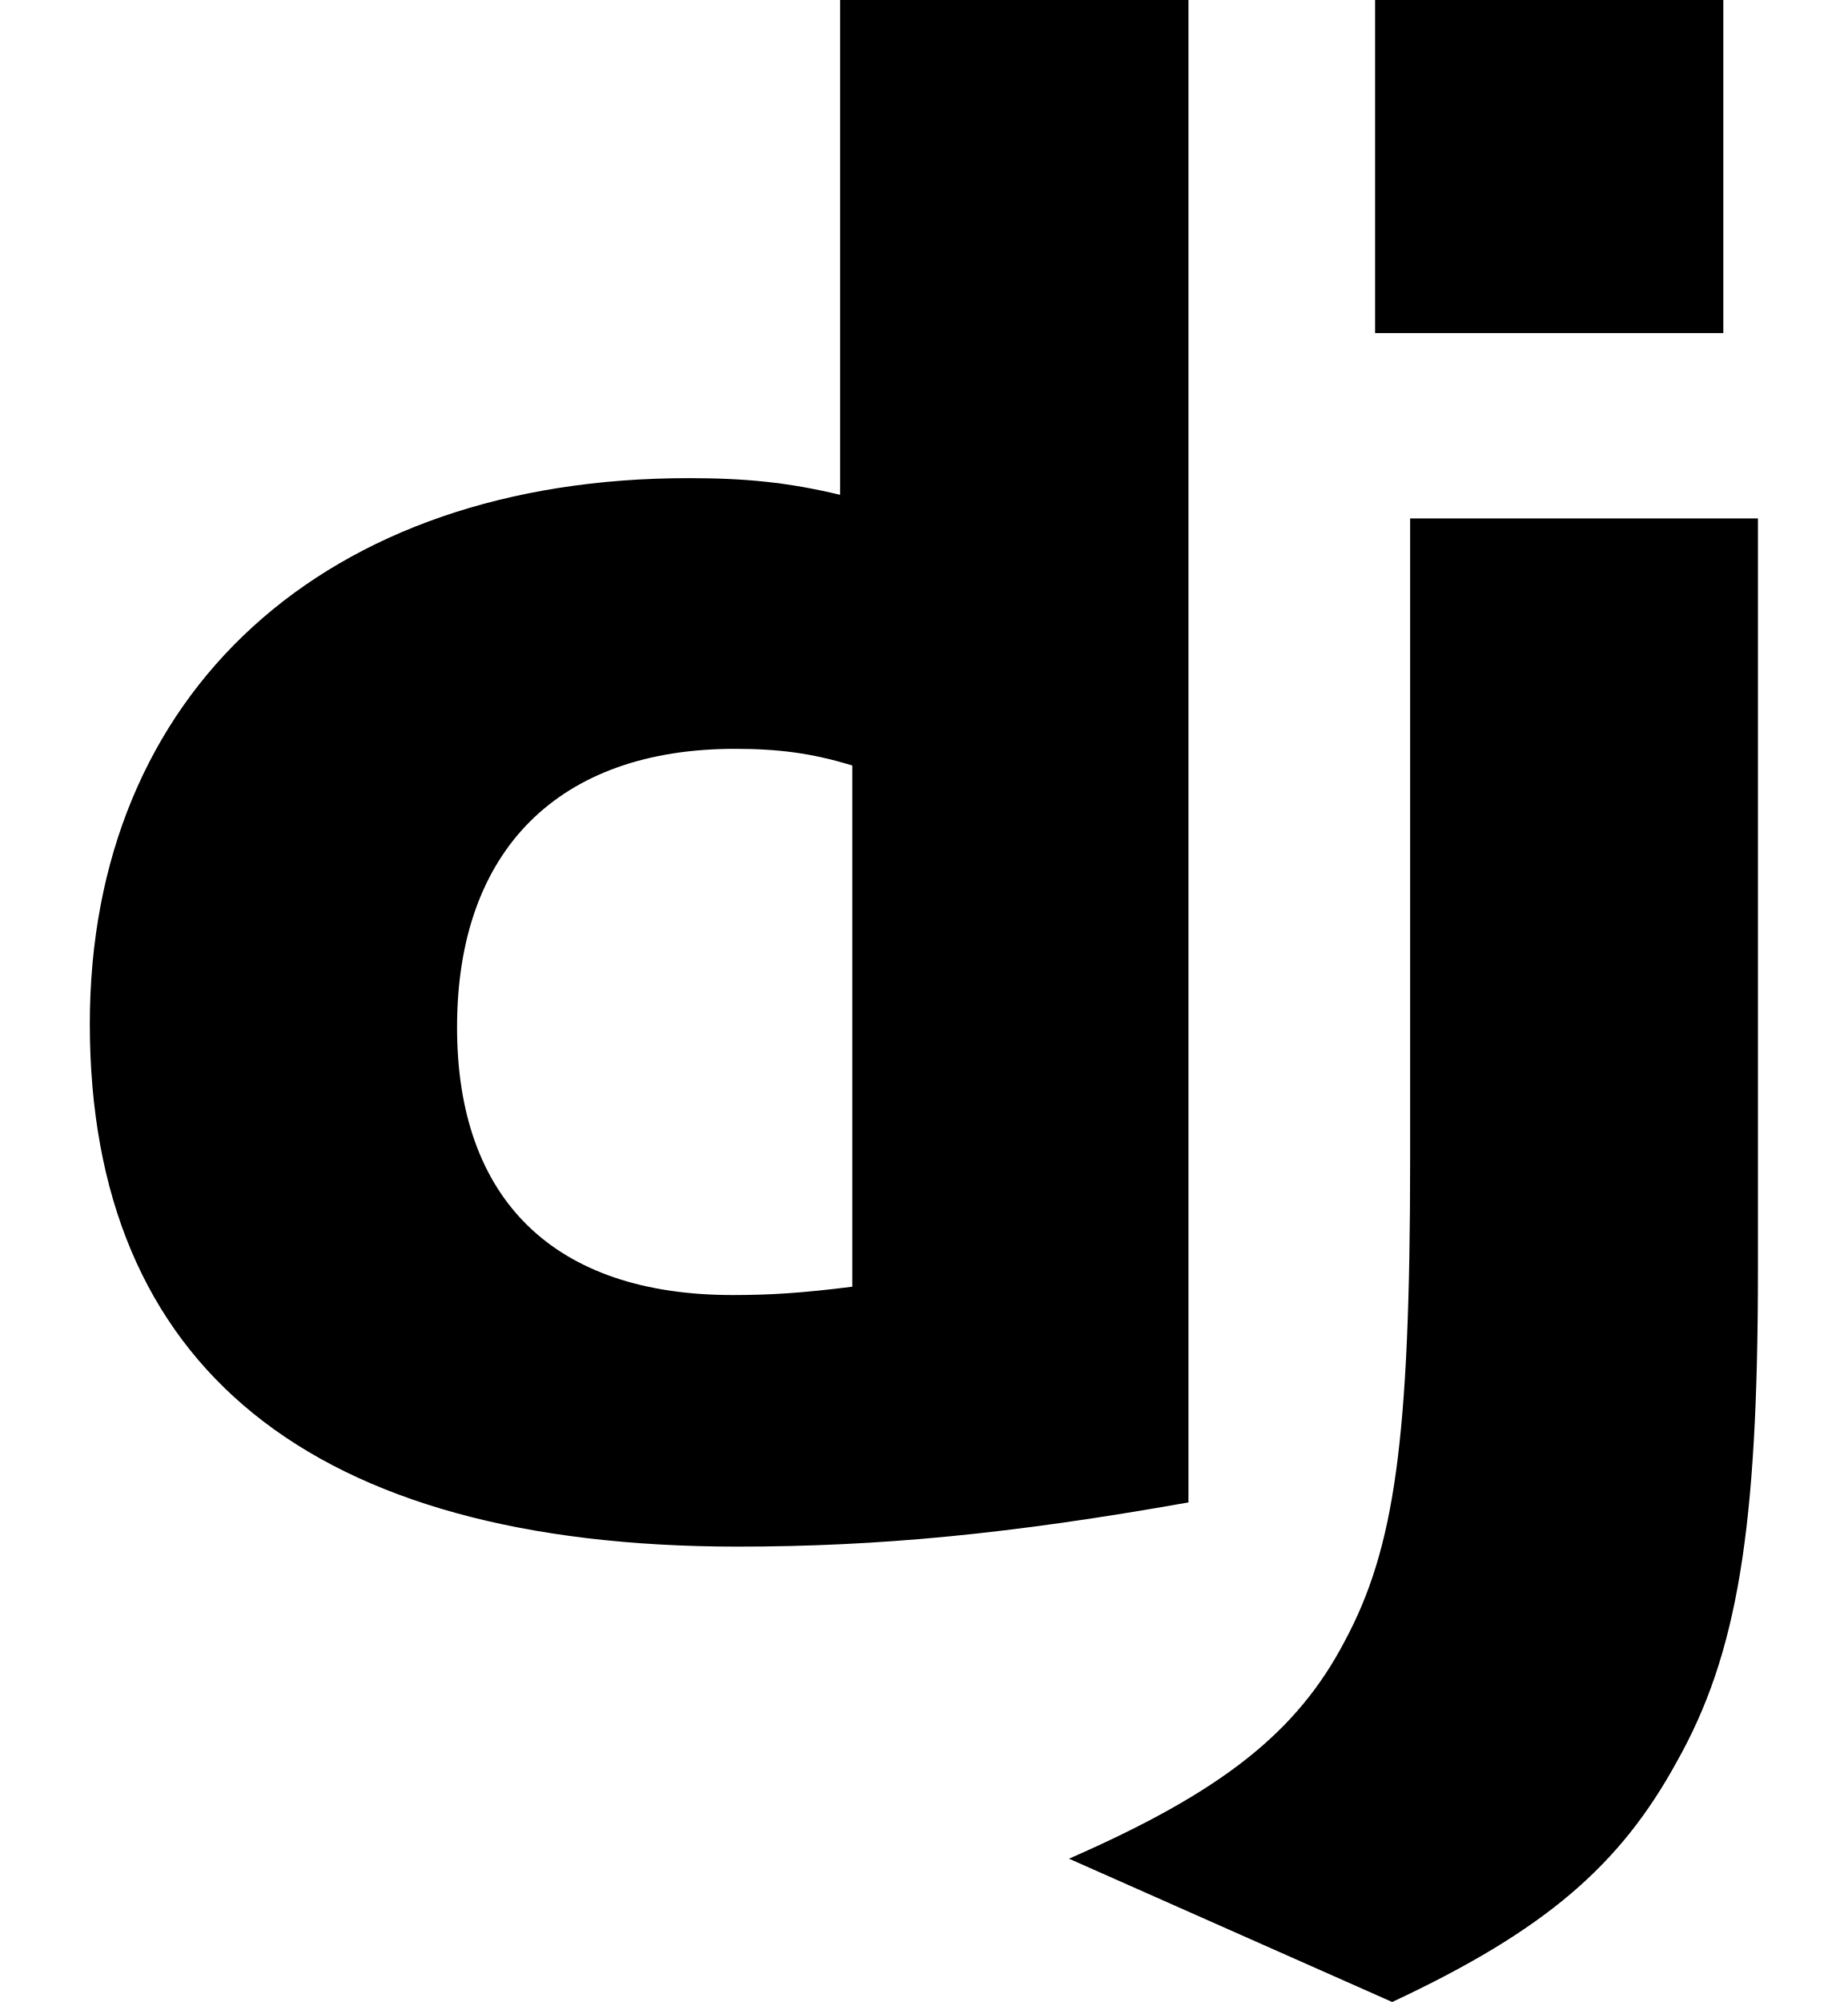
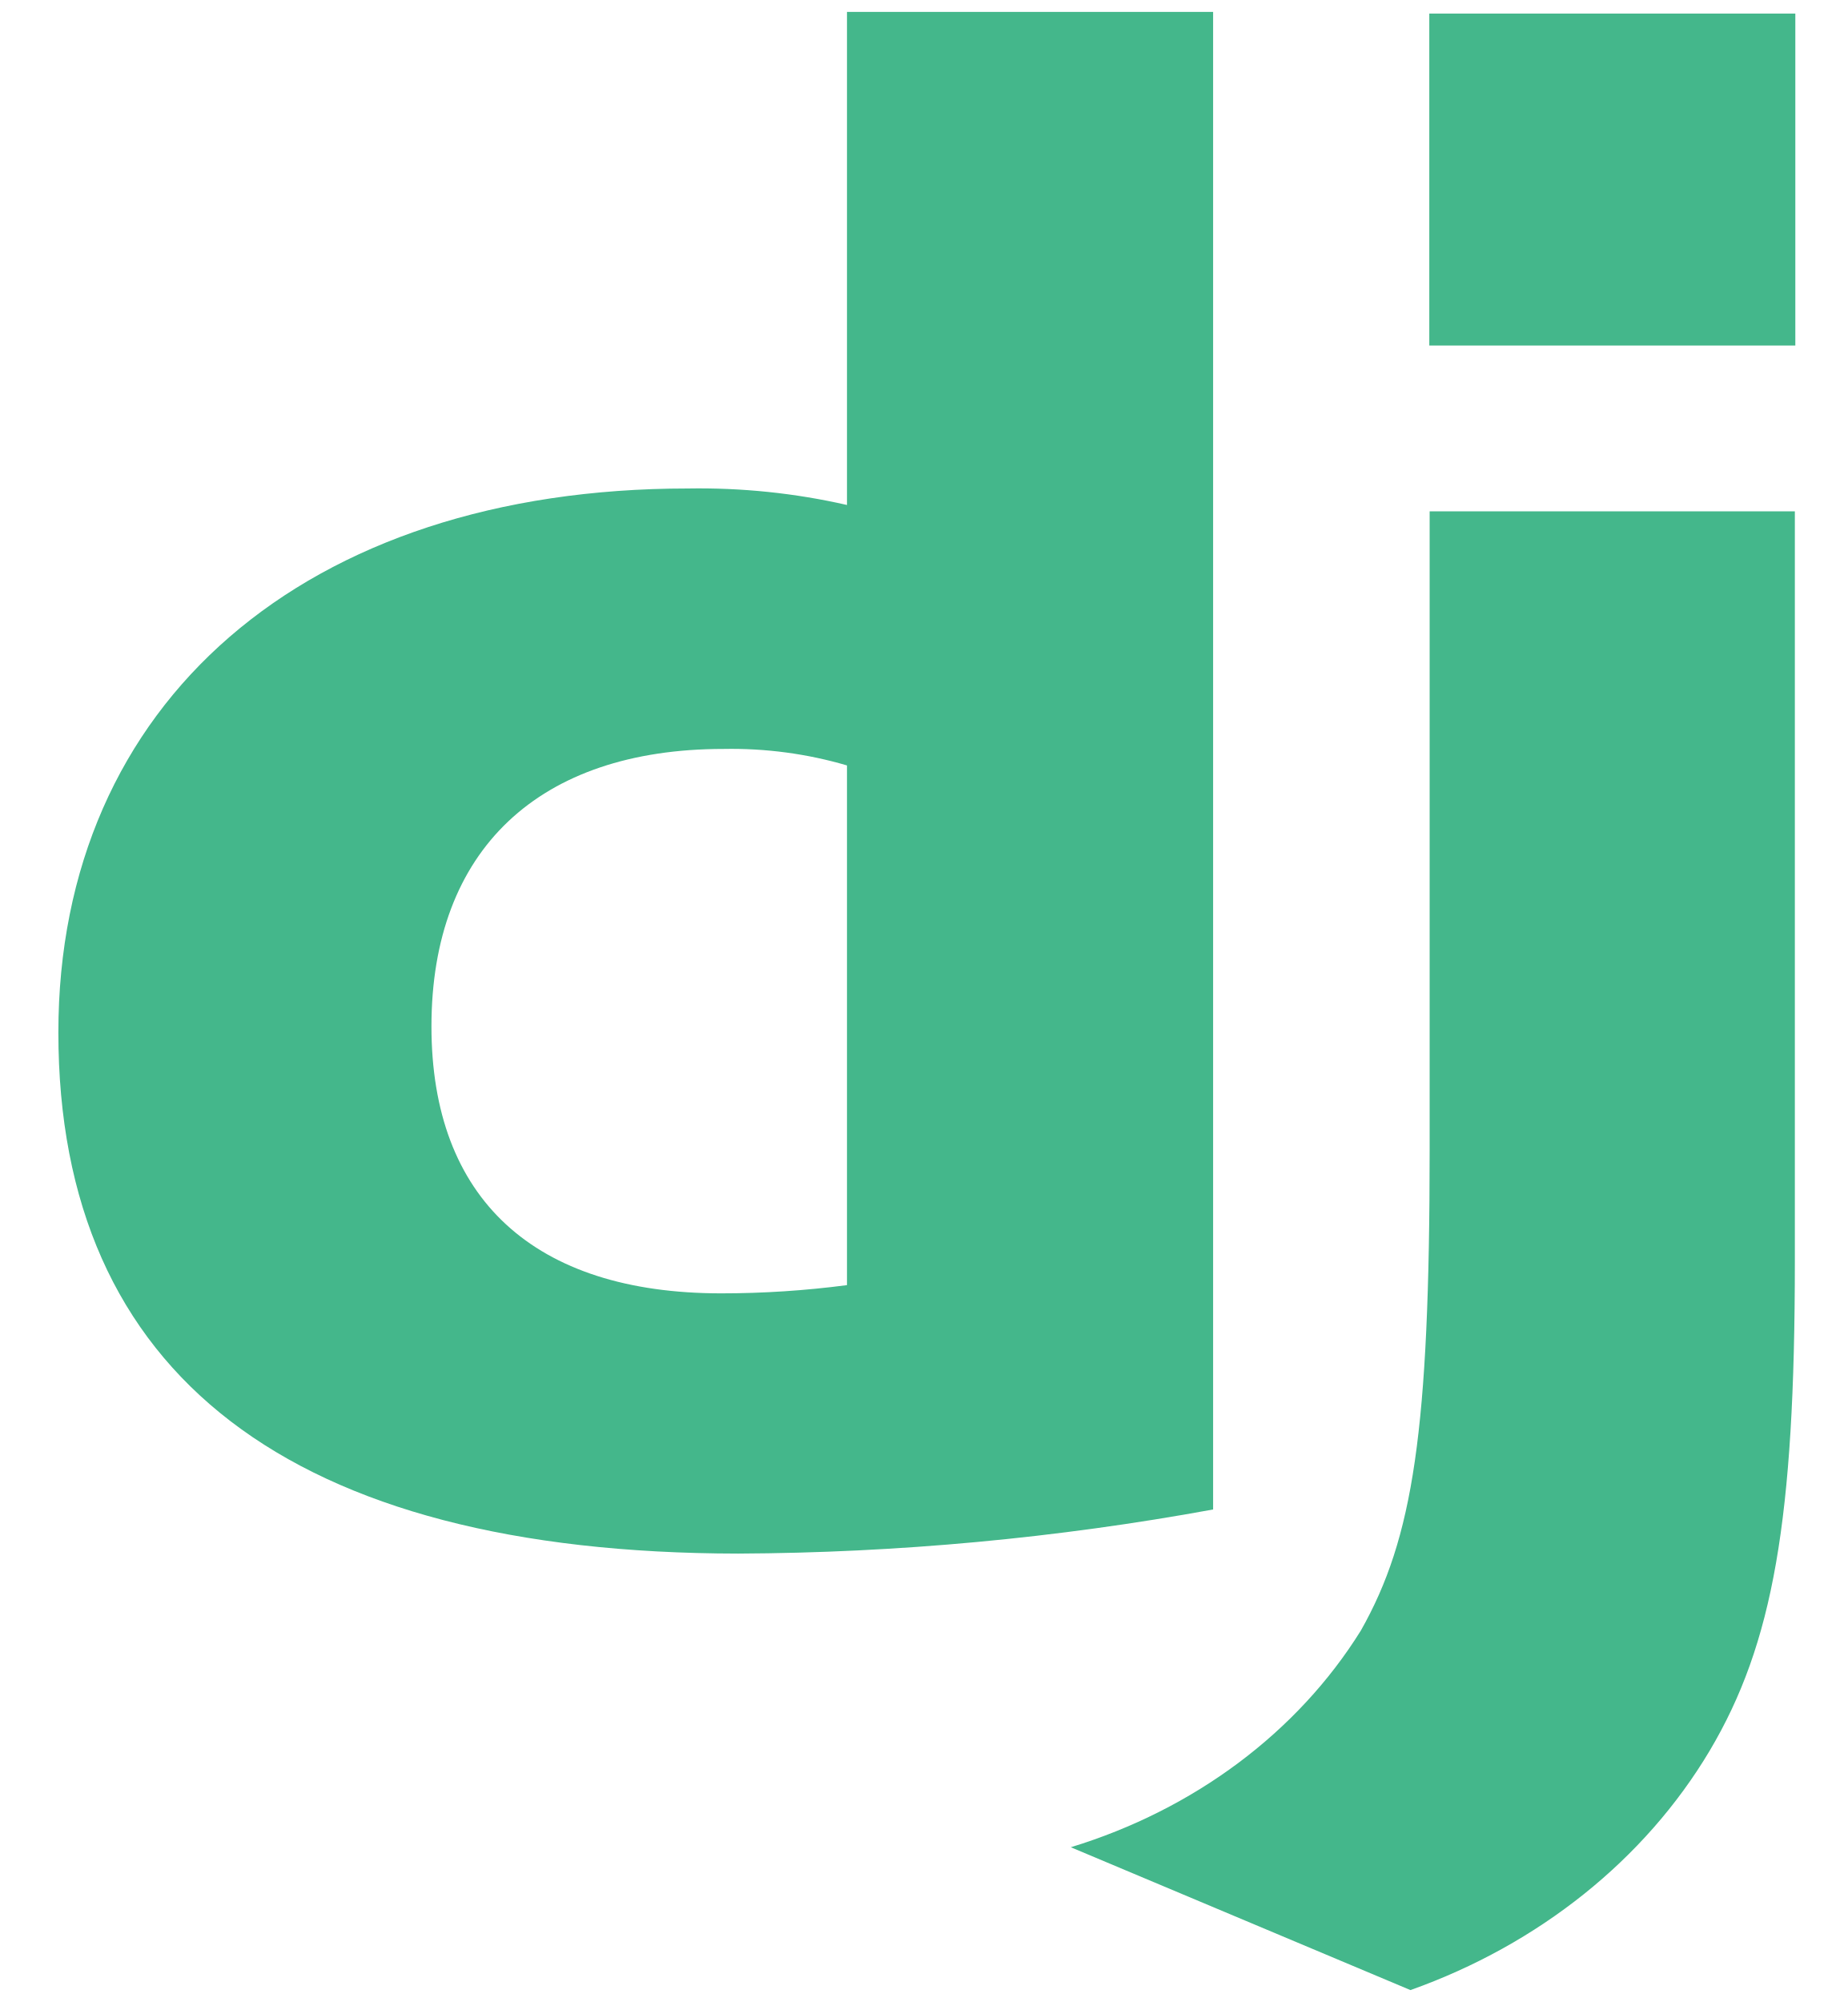
- <svg xmlns="http://www.w3.org/2000/svg" width="48" height="52" viewBox="0 0 20 24" fill="none">
-   <path fill-rule="evenodd" clip-rule="evenodd" d="M13.172 0H8.996V5.932C8.373 5.782 7.856 5.732 7.18 5.732C2.816 5.731 0 8.305 0 12.273C0 16.391 2.655 18.536 7.755 18.541C9.458 18.541 11.033 18.391 13.172 18.011V0V0ZM7.734 8.977C8.25 8.977 8.654 9.027 9.142 9.177V15.425C8.546 15.5 8.17 15.525 7.708 15.525C5.568 15.525 4.403 14.383 4.403 12.315C4.403 10.19 5.623 8.977 7.734 8.977Z" fill="black" />
-   <path d="M20 15.233V6.215H15.83V13.89C15.83 17.277 15.642 18.564 15.045 19.676C14.475 20.763 13.583 21.476 11.74 22.282L15.615 24C17.458 23.138 18.35 22.357 19.027 21.12C19.753 19.832 20 18.338 20 15.233V15.233Z" fill="black" />
-   <path d="M19.584 0H15.41V3.993H19.585V0H19.584Z" fill="black" />
+ <svg xmlns="http://www.w3.org/2000/svg" width="48" height="52" viewBox="0 0 55 63" fill="none">
+   <path d="M25.08 0.375H36.603V47.501C31.684 48.402 26.678 48.867 21.656 48.889C7.584 48.876 0.26 43.265 0.26 32.491C0.26 22.116 8.029 15.372 20.07 15.372C21.758 15.343 23.444 15.517 25.08 15.891V0.375V0.375ZM25.08 24.087C23.827 23.718 22.513 23.543 21.194 23.568C15.382 23.568 12.002 26.741 12.002 32.299C12.002 37.712 15.219 40.7 21.122 40.7C22.446 40.7 23.769 40.613 25.08 40.441V24.1V24.087Z" fill="#44B78B" />
+   <path d="M54.912 16.091V39.694C54.912 47.82 54.229 51.726 52.23 55.095C50.189 58.521 46.852 61.19 42.814 62.625L32.124 58.13C36.008 56.943 39.26 54.514 41.253 51.311C42.898 48.404 43.418 45.034 43.418 36.171V16.091H54.912Z" fill="#44B78B" />
+   <path d="M43.407 0.427H54.927V10.874H43.407V0.427Z" fill="#44B78B" />
</svg>
